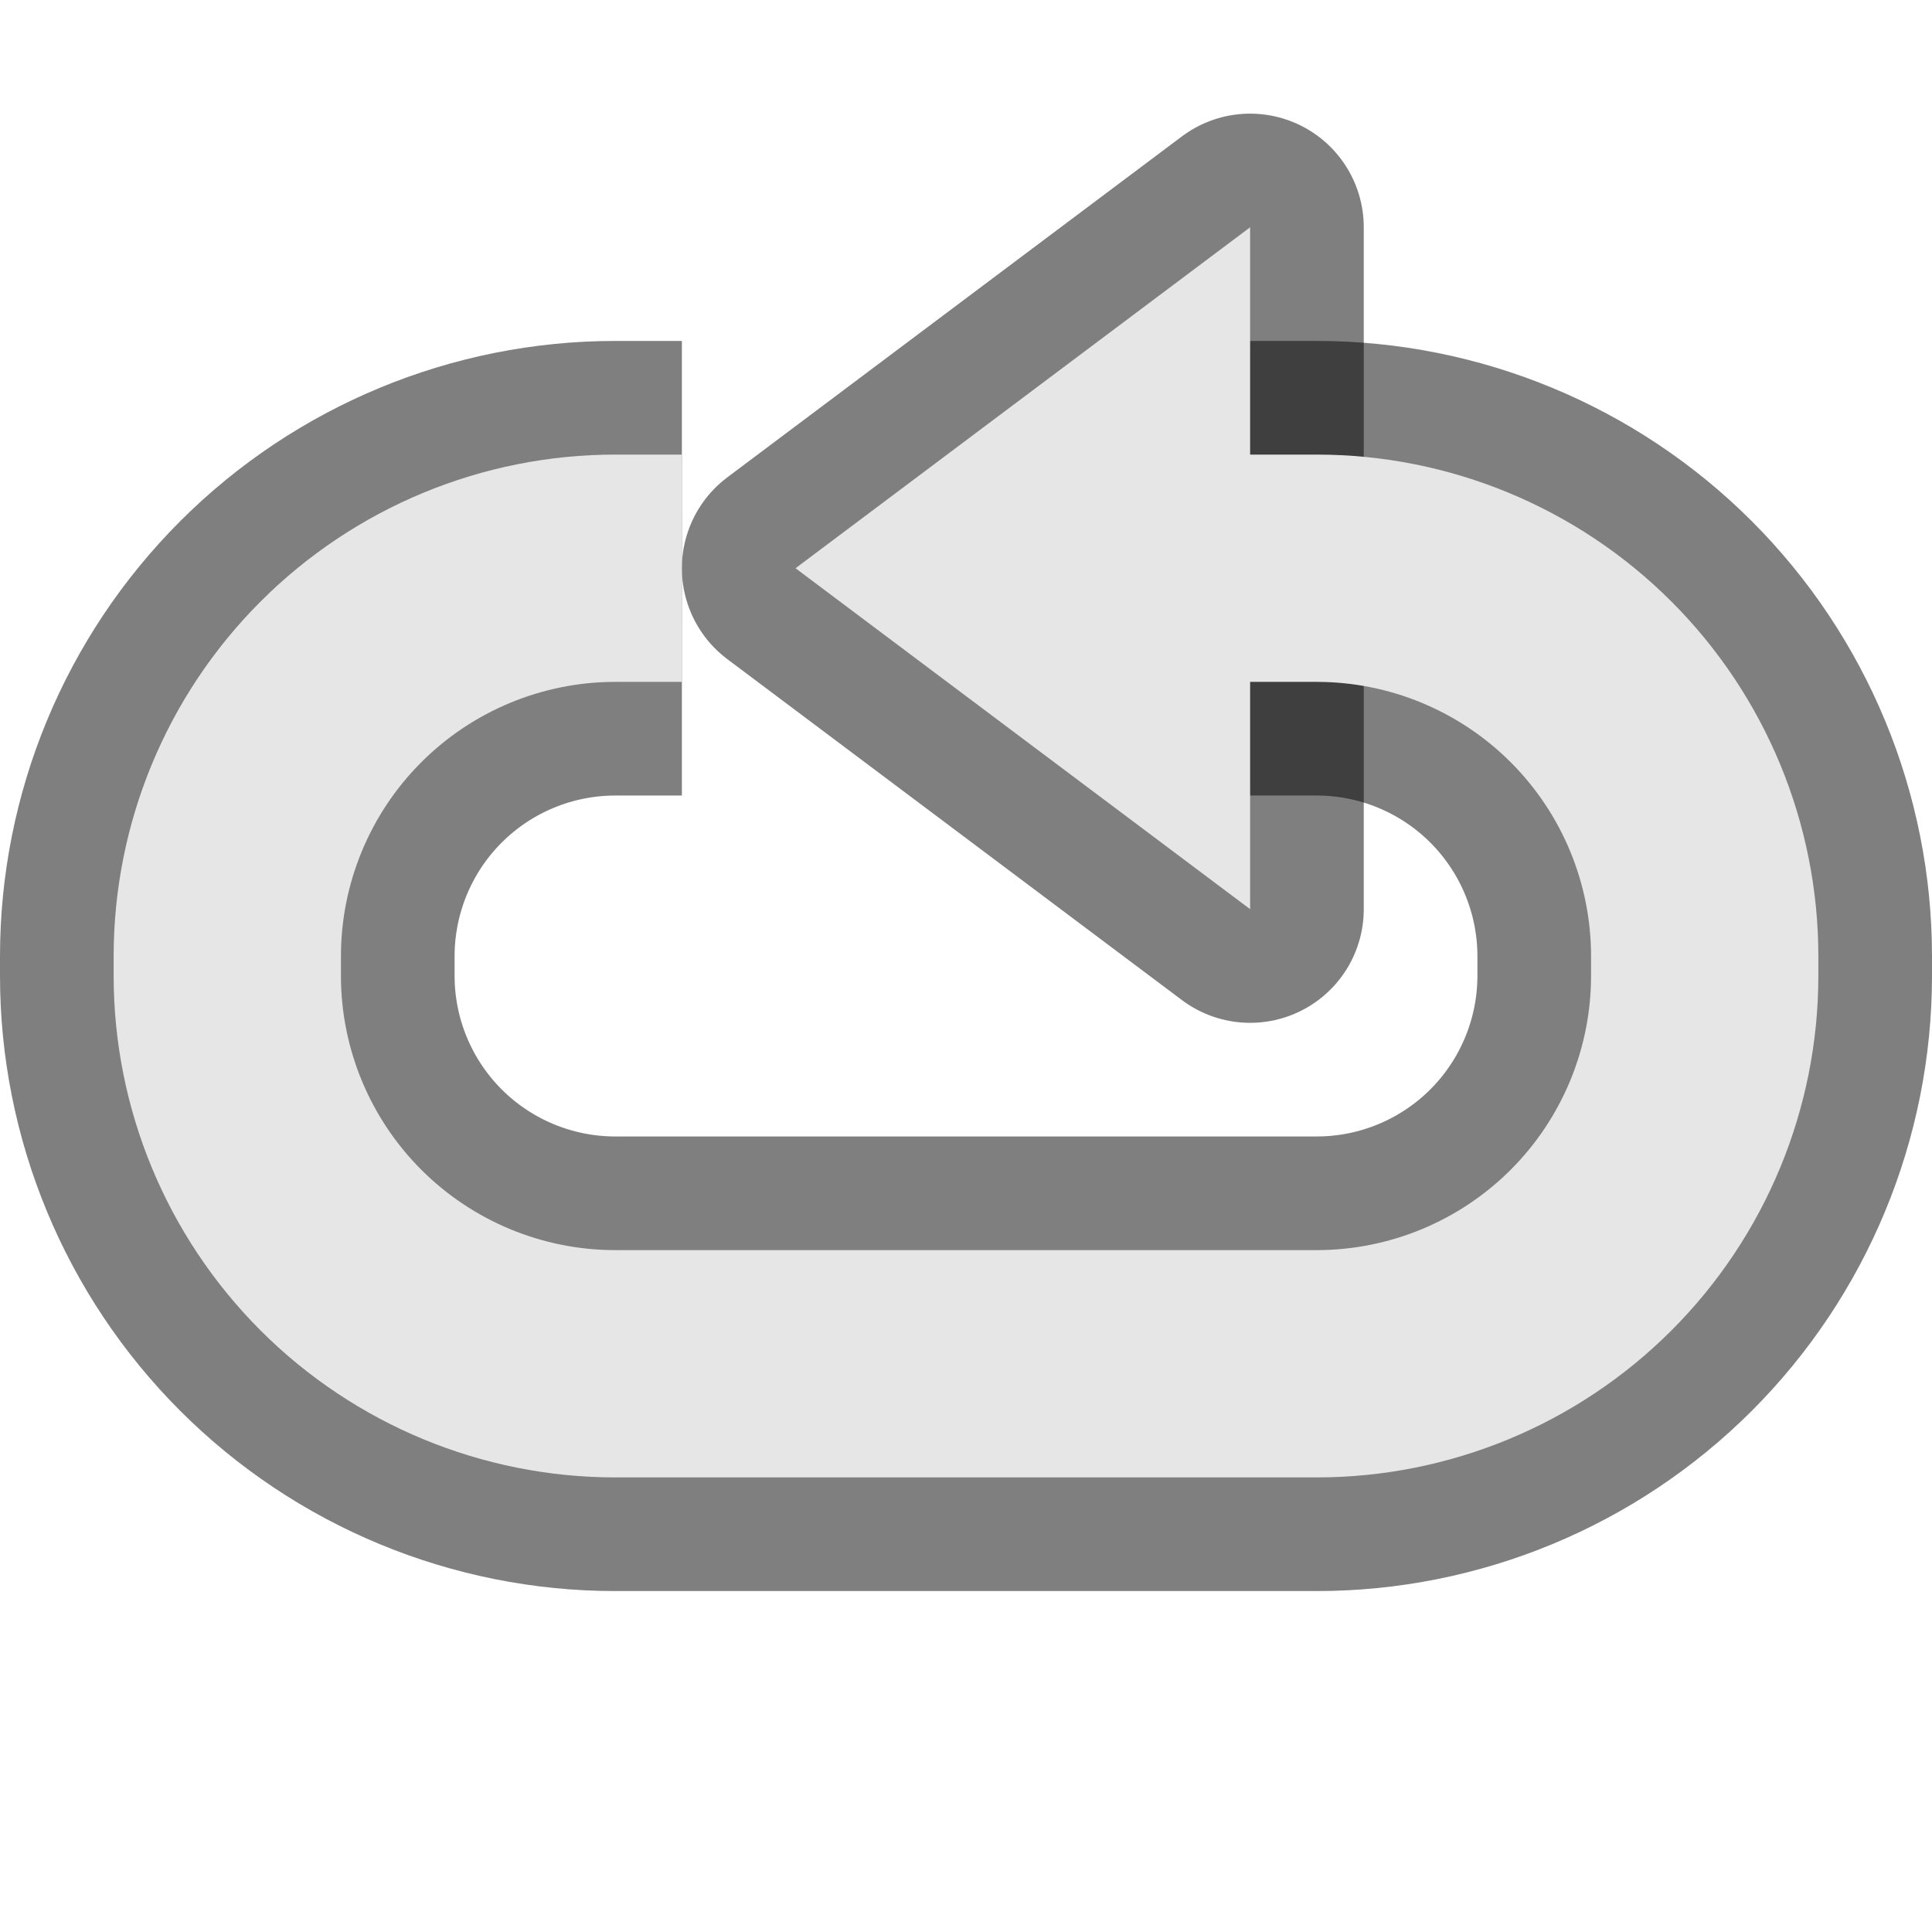
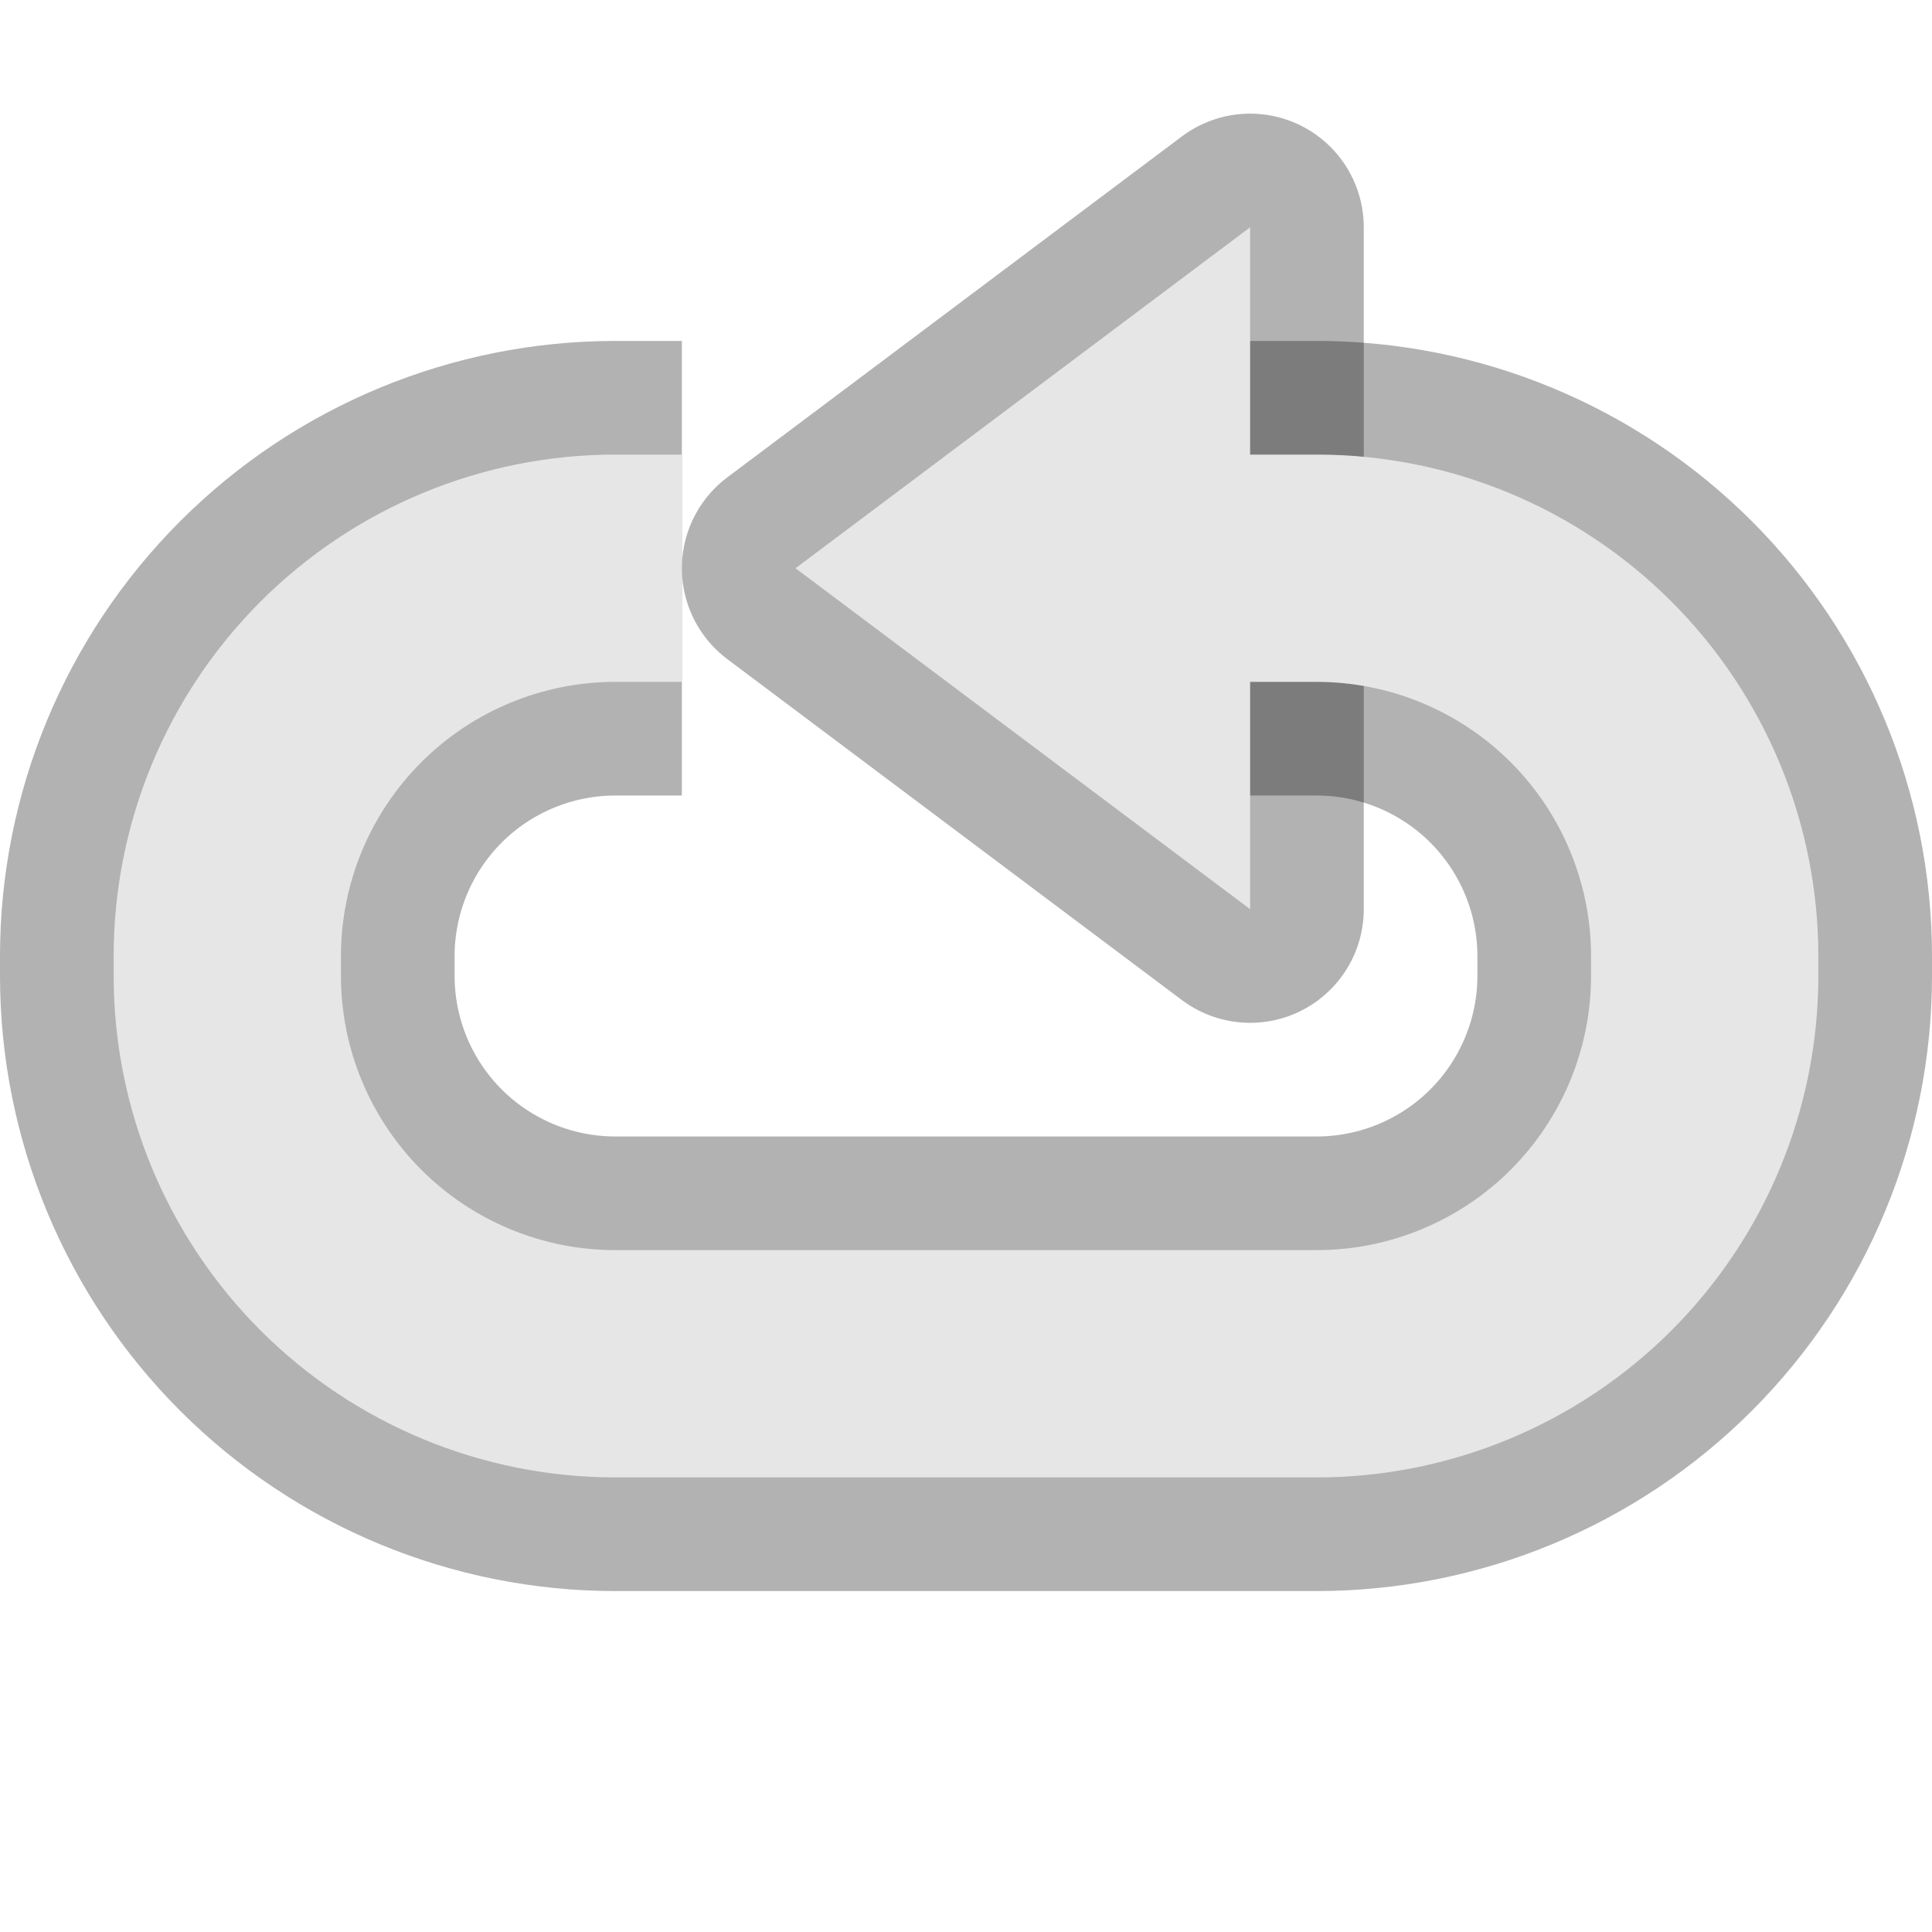
<svg xmlns="http://www.w3.org/2000/svg" width="100%" height="100%" viewBox="0 0 17 17" version="1.1" xml:space="preserve" style="fill-rule:evenodd;clip-rule:evenodd;stroke-linejoin:round;stroke-miterlimit:1.5;">
  <g>
    <g>
-       <path d="M6,5c0,0 -0.257,0 -0.586,0c-0.905,0 -1.774,0.36 -2.414,1c0,0 0,0 0,0c-0.64,0.64 -1,1.509 -1,2.414c0,0.057 0,0.115 0,0.172c0,0.905 0.36,1.774 1,2.414c0,0 0,0 0,0c0.64,0.64 1.509,1 2.414,1c1.686,0 4.486,0 6.172,0c0.905,0 1.774,-0.36 2.414,-1c0,0 0,0 0,0c0.64,-0.64 1,-1.509 1,-2.414c0,-0.057 0,-0.115 0,-0.172c0,-0.905 -0.36,-1.774 -1,-2.414c0,0 0,0 0,0c-0.64,-0.64 -1.509,-1 -2.414,-1c-0.778,0 -1.586,0 -1.586,0" style="fill:none;stroke:#000;stroke-opacity:0.502;stroke-width:4px;" />
-       <path d="M7,5l4,-3l0,6l-4,-3Z" style="fill:none;stroke:#000;stroke-opacity:0.502;stroke-width:2px;" />
+       <path d="M6,5c0,0 -0.257,0 -0.586,0c-0.905,0 -1.774,0.36 -2.414,1c-0.64,0.64 -1,1.509 -1,2.414c0,0.057 0,0.115 0,0.172c0,0.905 0.36,1.774 1,2.414c0.64,0.64 1.509,1 2.414,1c1.686,0 4.486,0 6.172,0c0.905,0 1.774,-0.36 2.414,-1c0.64,-0.64 1,-1.509 1,-2.414c0,-0.057 0,-0.115 0,-0.172c0,-0.905 -0.36,-1.774 -1,-2.414c-0.64,-0.64 -1.509,-1 -2.414,-1c-0.778,0 -1.586,0 -1.586,0" style="fill:none;stroke:#000;stroke-opacity:0.302;stroke-width:4px;" />
+       <path d="M7,5l4,-3l0,6l-4,-3Z" style="fill:none;stroke:#000;stroke-opacity:0.302;stroke-width:2px;" />
    </g>
    <g>
-       <path d="M6,5c0,0 -0.257,0 -0.586,0c-0.905,0 -1.774,0.36 -2.414,1c0,0 0,0 0,0c-0.64,0.64 -1,1.509 -1,2.414c0,0.057 0,0.115 0,0.172c0,0.905 0.36,1.774 1,2.414c0,0 0,0 0,0c0.64,0.64 1.509,1 2.414,1c1.686,0 4.486,0 6.172,0c0.905,0 1.774,-0.36 2.414,-1c0,0 0,0 0,0c0.64,-0.64 1,-1.509 1,-2.414c0,-0.057 0,-0.115 0,-0.172c0,-0.905 -0.36,-1.774 -1,-2.414c0,0 0,0 0,0c-0.64,-0.64 -1.509,-1 -2.414,-1c-0.778,0 -1.586,0 -1.586,0" style="fill:none;stroke:#e6e6e6;stroke-width:2px;" />
+       <path d="M6,5c0,0 -0.257,0 -0.586,0c-0.905,0 -1.774,0.36 -2.414,1c-0.64,0.64 -1,1.509 -1,2.414c0,0.057 0,0.115 0,0.172c0,0.905 0.36,1.774 1,2.414c0.64,0.64 1.509,1 2.414,1c1.686,0 4.486,0 6.172,0c0.905,0 1.774,-0.36 2.414,-1c0.64,-0.64 1,-1.509 1,-2.414c0,-0.057 0,-0.115 0,-0.172c0,-0.905 -0.36,-1.774 -1,-2.414c-0.64,-0.64 -1.509,-1 -2.414,-1c-0.778,0 -1.586,0 -1.586,0" style="fill:none;stroke:#e6e6e6;stroke-width:2px;" />
      <path d="M7,5l4,-3l0,6l-4,-3Z" style="fill:#e6e6e6;" />
    </g>
  </g>
</svg>
